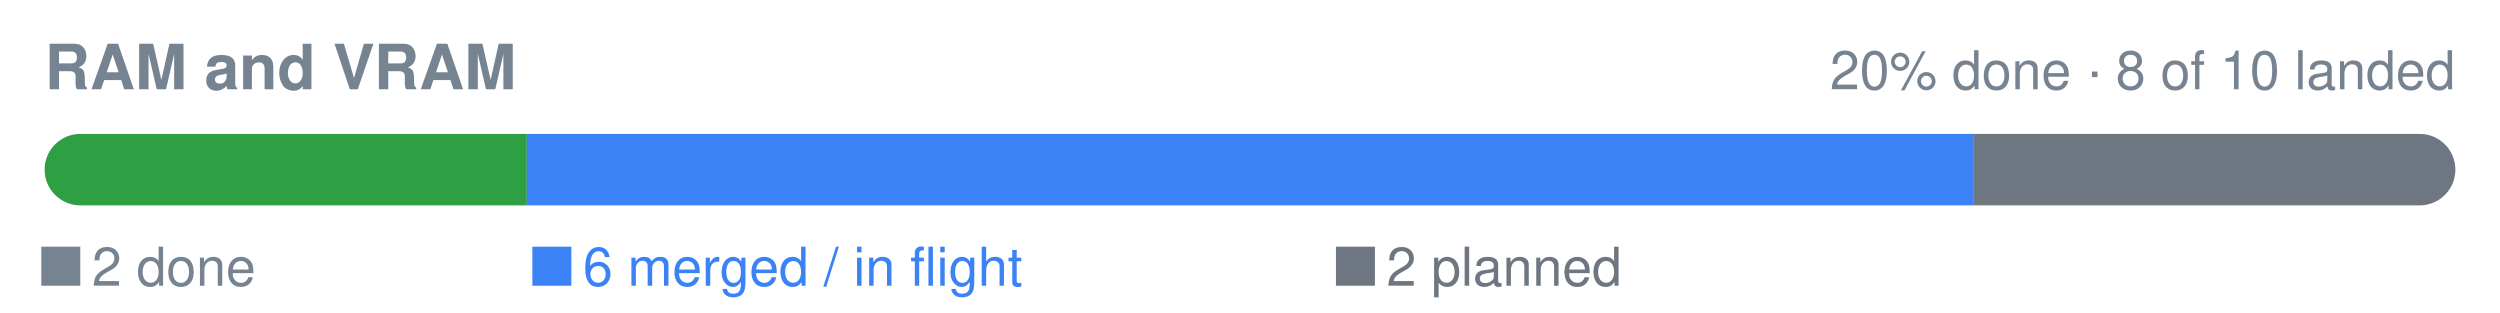
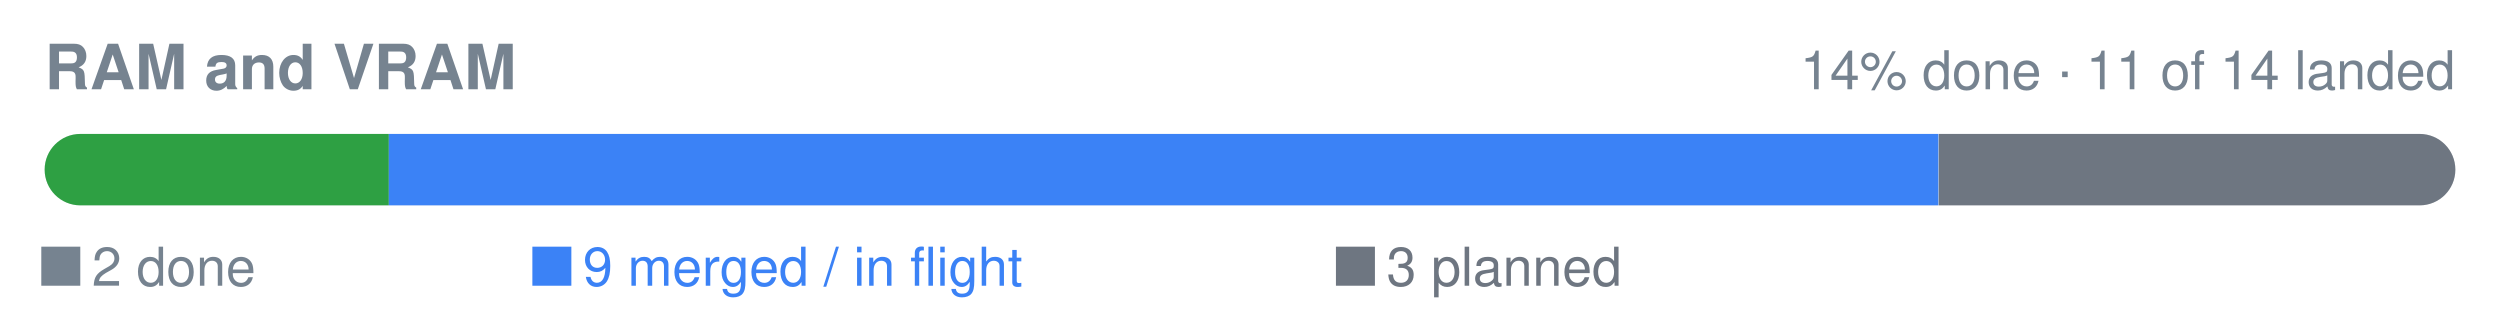
- <svg xmlns="http://www.w3.org/2000/svg" width="560" height="70" role="img" aria-label="RAM and VRAM: 20% done">
+ <svg xmlns="http://www.w3.org/2000/svg" width="560" height="70" role="img" aria-label="RAM and VRAM: 14% done">
  <style>text{font-family:-apple-system,Segoe UI,Helvetica,Arial,sans-serif;fill:#768390;font-size:12px} .t{fill:#768390;font-size:14px;font-weight:600}</style>
  <text class="t" x="10" y="20">RAM and VRAM</text>
-   <text x="550" y="20" text-anchor="end">20% done · 8 of 10 landed</text>
+   <text x="550" y="20" text-anchor="end">14% done · 11 of 14 landed</text>
  <rect x="10" y="30" width="540" height="16" rx="8" fill="#8c959f" fill-opacity="0.25" />
  <clipPath id="c">
    <rect x="10" y="30" width="540" height="16" rx="8" />
  </clipPath>
  <g clip-path="url(#c)">
-     <rect x="10.0" y="30" width="108.0" height="16" fill="#2ea043" />
-     <rect x="118.0" y="30" width="324.0" height="16" fill="#3b82f6" />
-     <rect x="442.0" y="30" width="108.0" height="16" fill="#6e7681" />
+     <rect x="10.0" y="30" width="77.1" height="16" fill="#2ea043" />
+     <rect x="87.1" y="30" width="347.1" height="16" fill="#3b82f6" />
+     <rect x="434.3" y="30" width="115.7" height="16" fill="#6e7681" />
  </g>
  <text x="10" y="64">■ 2 done</text>
-   <text x="120" y="64" style="fill:#3b82f6">■ 6 merged / in flight</text>
-   <text x="300" y="64" style="fill:#6e7681">■ 2 planned</text>
+   <text x="120" y="64" style="fill:#3b82f6">■ 9 merged / in flight</text>
+   <text x="300" y="64" style="fill:#6e7681">■ 3 planned</text>
</svg>
